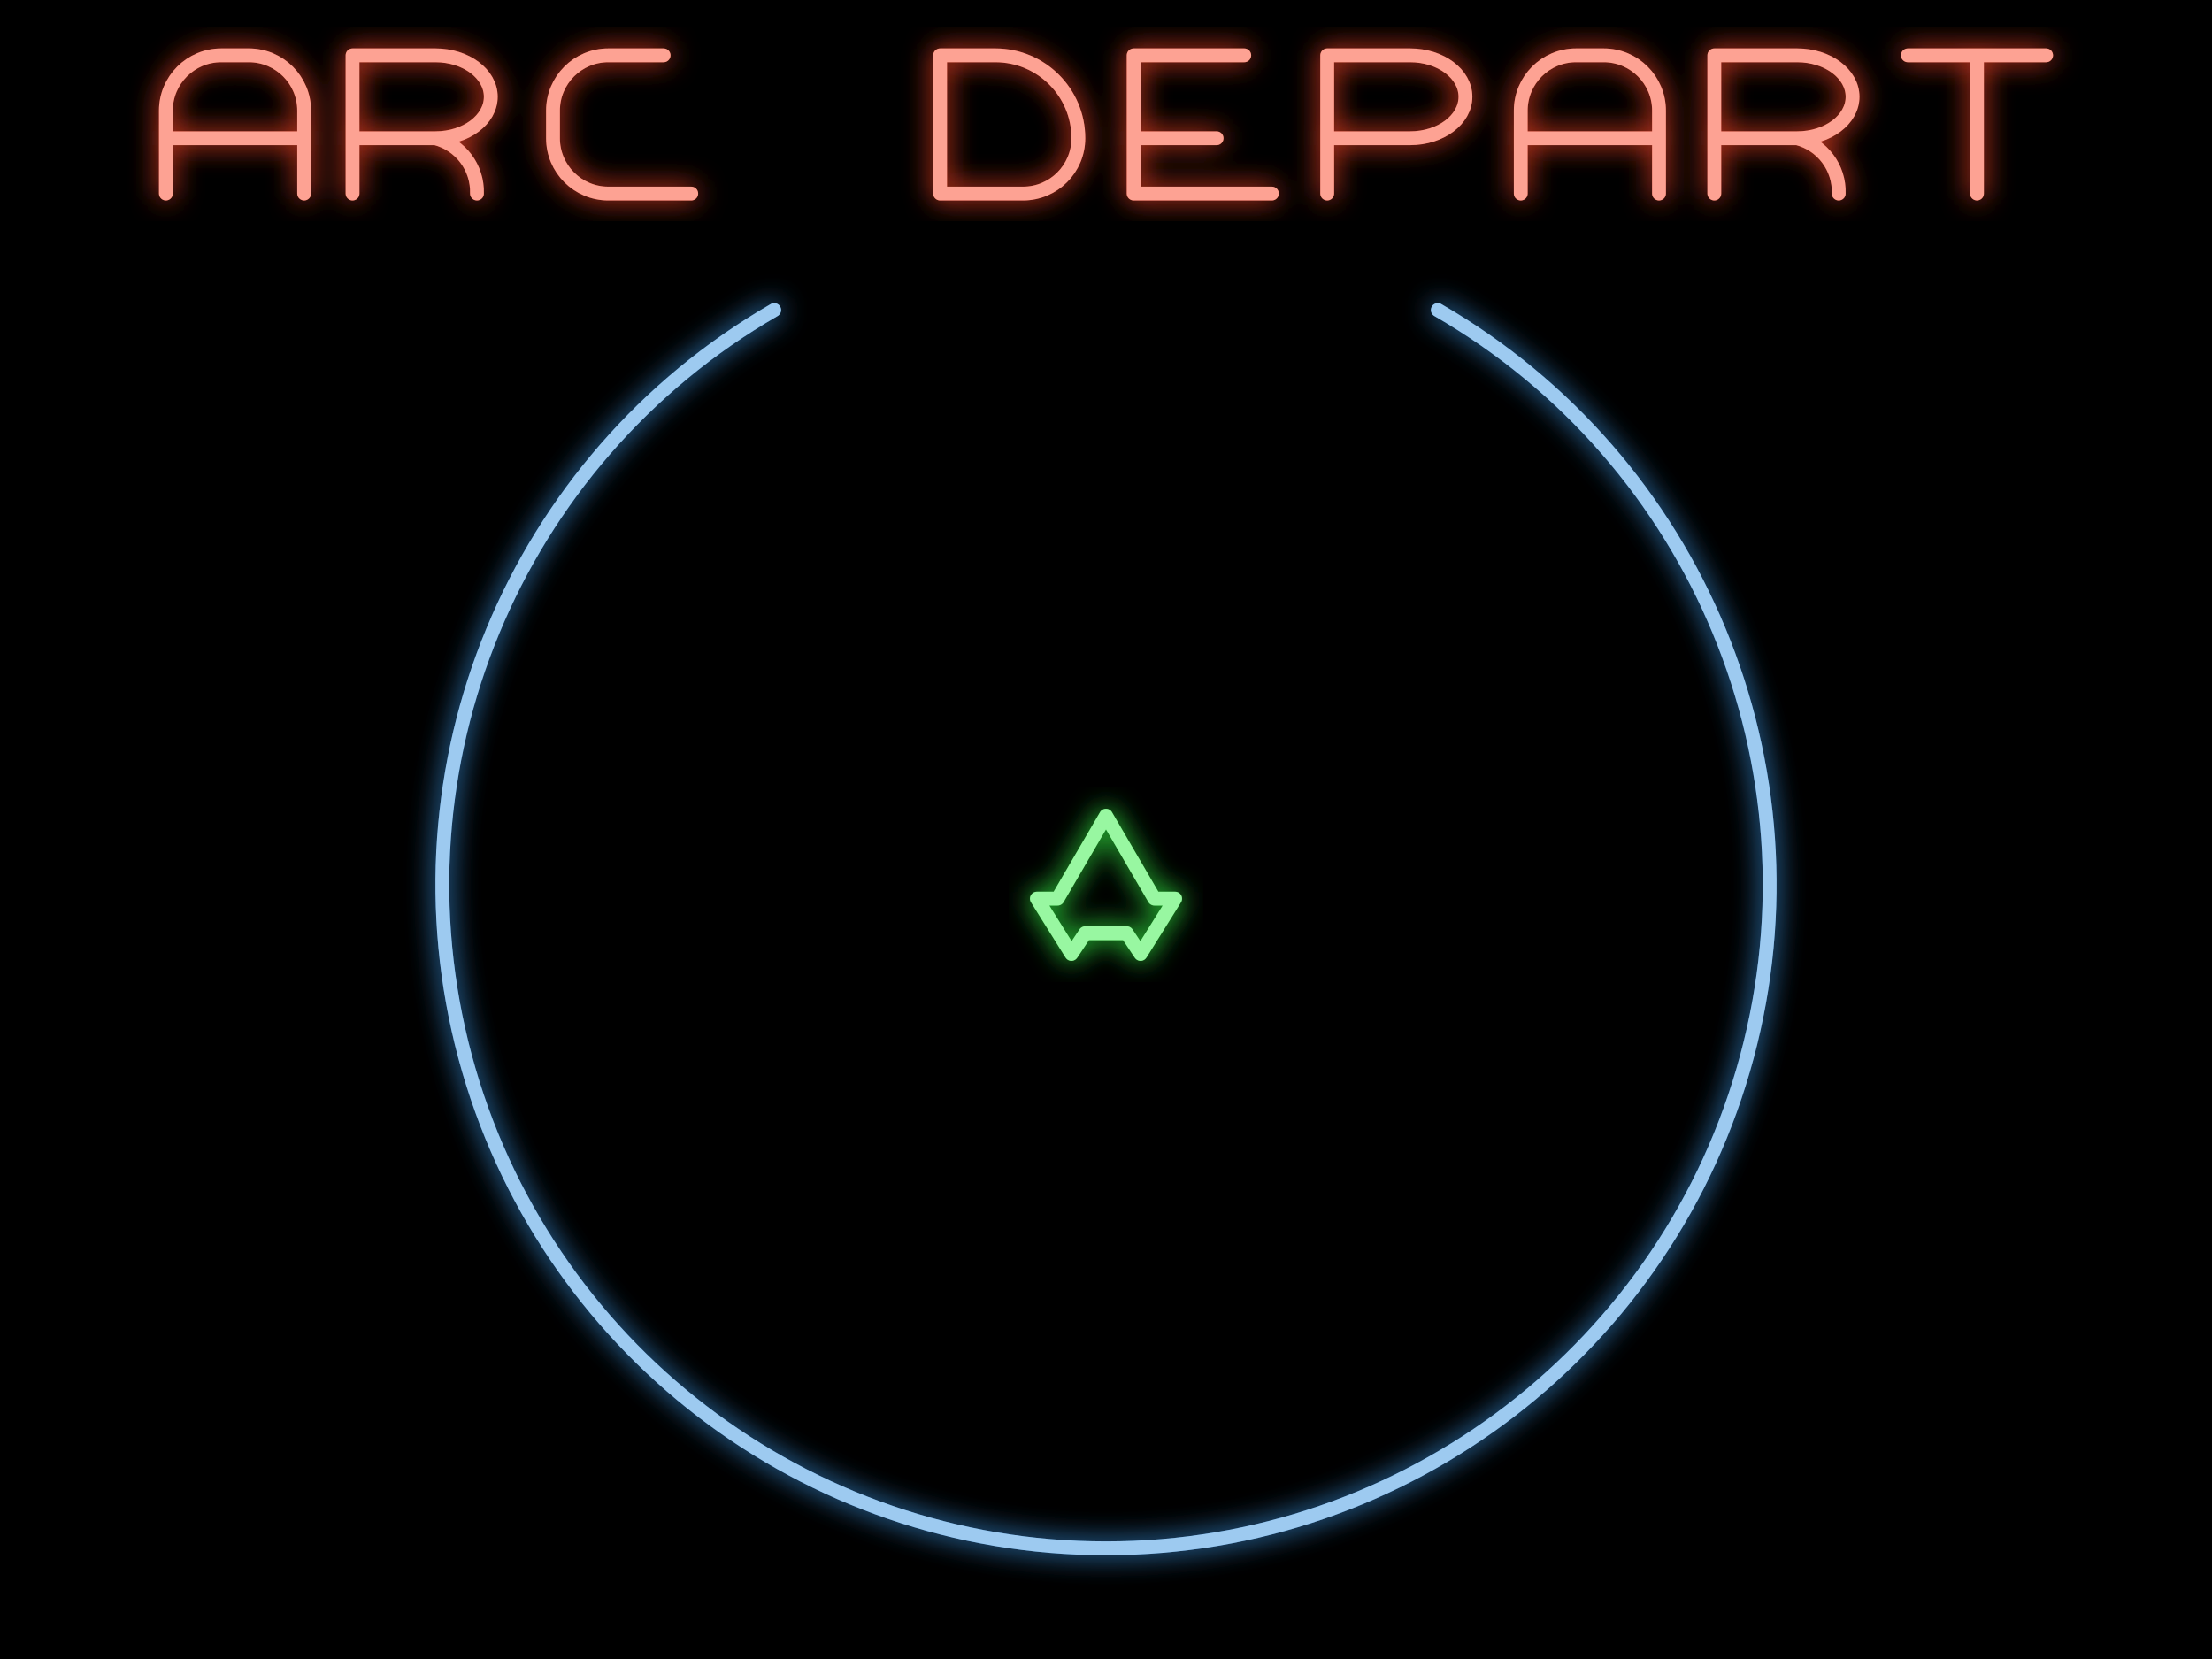
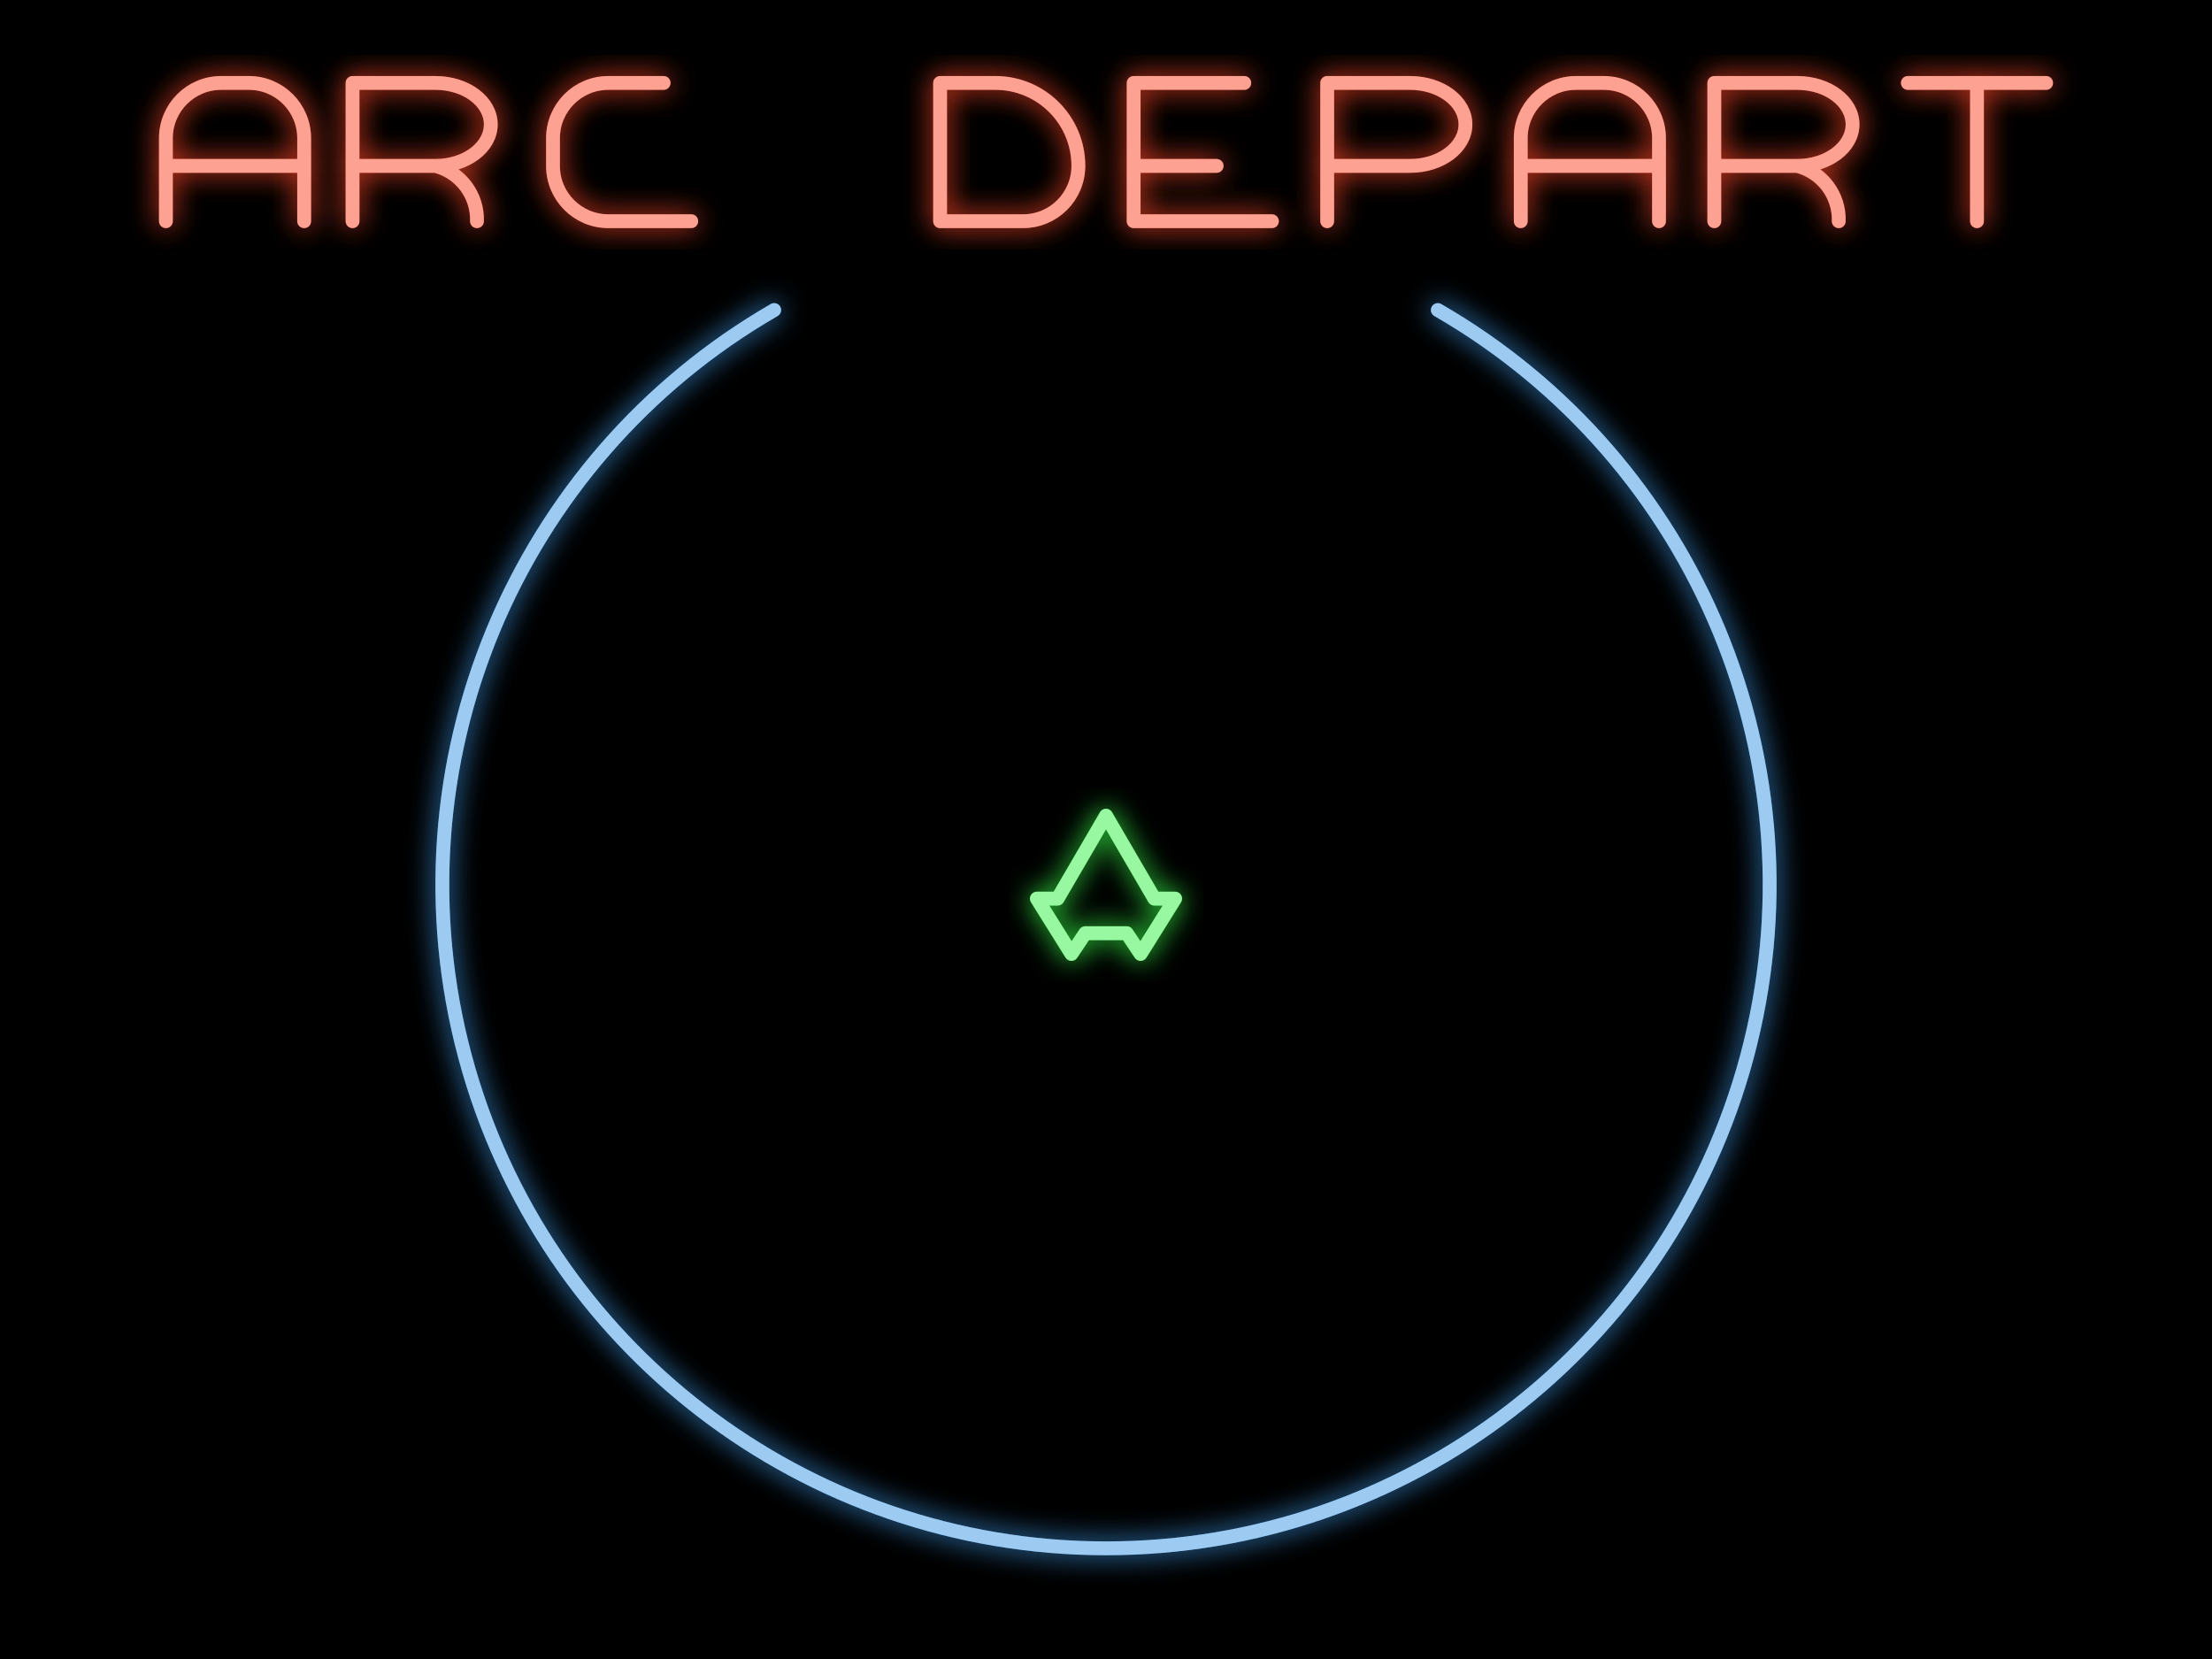
<svg xmlns="http://www.w3.org/2000/svg" xmlns:xlink="http://www.w3.org/1999/xlink" version="1.1" width="640" height="480" stroke-width="4px" fill="none" stroke-linecap="round" stroke-linejoin="round">
  <defs>
    <filter id="blur" x="-20%" y="-20%" width="140%" height="140%">
      <feGaussianBlur stdDeviation="4" />
    </filter>
    <path id="a" d="M 0,40 L 0,16 A 16,16,90,0,1,16,0 L 24,0         A 16,16,90,0,1,40,16 L 40,40 M 0,24 L 40,24" />
    <path id="r" d="M 0,40 L 0,0 24,0 A 16,12,180,1,1,24,24         L 0,24 M 24,24 A 16,16,90,0,1,36,40" />
    <path id="c" d="M 32,0 L 16,0 A 16,16,90,0,0,0,16         L 0,24 A 16,16,90,0,0,16,40 L 40,40" />
    <path id="d" d="M 0,40 L 0,0 16,0 A 24,24,90,0,1,40,24         A 16,16,90,0,1,24,40 Z" />
    <path id="e" d="M 32,0 L 0,0 0,40 40,40 M 0,24 L 24,24" />
    <path id="p" d="M 0,40 L 0,0 24,0 A 16,12,180,1,1,24,24 L 0,24" />
    <path id="t" d="M 0,0 L 40,0 M 20,0 L 20,40" />
    <path id="arc" d="M 96,-166.3 A 192,192,300,1,1,-96,-166.3" />
    <path id="ship" d="M 0,-20 L 14,4 20,4 10,20 6,14 -6,14 -10,20         -20,4 -14,4 Z" />
  </defs>
  <rect x="0" y="0" width="640" height="480" fill="#000" />
  <g stroke="#fb4426">
    <g filter="url(#blur)">
-       <use xlink:href="#a" x="48" y="16" />
-       <use xlink:href="#r" x="102" y="16" />
-       <use xlink:href="#c" x="160" y="16" />
-       <use xlink:href="#d" x="272" y="16" />
-       <use xlink:href="#e" x="328" y="16" />
-       <use xlink:href="#p" x="384" y="16" />
-       <use xlink:href="#a" x="440" y="16" />
-       <use xlink:href="#r" x="496" y="16" />
-       <use xlink:href="#t" x="552" y="16" />
+       <use xlink:href="#a" x="48" y="24" />
+       <use xlink:href="#r" x="102" y="24" />
+       <use xlink:href="#c" x="160" y="24" />
+       <use xlink:href="#d" x="272" y="24" />
+       <use xlink:href="#e" x="328" y="24" />
+       <use xlink:href="#p" x="384" y="24" />
+       <use xlink:href="#a" x="440" y="24" />
+       <use xlink:href="#r" x="496" y="24" />
+       <use xlink:href="#t" x="552" y="24" />
    </g>
-     <use xlink:href="#a" x="48" y="16" />
-     <use xlink:href="#r" x="102" y="16" />
-     <use xlink:href="#c" x="160" y="16" />
-     <use xlink:href="#d" x="272" y="16" />
-     <use xlink:href="#e" x="328" y="16" />
-     <use xlink:href="#p" x="384" y="16" />
-     <use xlink:href="#a" x="440" y="16" />
-     <use xlink:href="#r" x="496" y="16" />
-     <use xlink:href="#t" x="552" y="16" />
+     <use xlink:href="#a" x="48" y="24" />
+     <use xlink:href="#r" x="102" y="24" />
+     <use xlink:href="#c" x="160" y="24" />
+     <use xlink:href="#d" x="272" y="24" />
+     <use xlink:href="#e" x="328" y="24" />
+     <use xlink:href="#p" x="384" y="24" />
+     <use xlink:href="#a" x="440" y="24" />
+     <use xlink:href="#r" x="496" y="24" />
+     <use xlink:href="#t" x="552" y="24" />
  </g>
  <g stroke="#fff" opacity="0.5">
-     <use xlink:href="#a" x="48" y="16" />
-     <use xlink:href="#r" x="102" y="16" />
-     <use xlink:href="#c" x="160" y="16" />
-     <use xlink:href="#d" x="272" y="16" />
-     <use xlink:href="#e" x="328" y="16" />
-     <use xlink:href="#p" x="384" y="16" />
-     <use xlink:href="#a" x="440" y="16" />
-     <use xlink:href="#r" x="496" y="16" />
-     <use xlink:href="#t" x="552" y="16" />
+     <use xlink:href="#a" x="48" y="24" />
+     <use xlink:href="#r" x="102" y="24" />
+     <use xlink:href="#c" x="160" y="24" />
+     <use xlink:href="#d" x="272" y="24" />
+     <use xlink:href="#e" x="328" y="24" />
+     <use xlink:href="#p" x="384" y="24" />
+     <use xlink:href="#a" x="440" y="24" />
+     <use xlink:href="#r" x="496" y="24" />
+     <use xlink:href="#t" x="552" y="24" />
  </g>
  <use xlink:href="#arc" x="320" y="256" stroke="#3a94e1" filter="url(#blur)" />
  <use xlink:href="#arc" x="320" y="256" stroke="#3a94e1" />
  <use xlink:href="#arc" x="320" y="256" stroke="#fff" opacity="0.5" />
  <use xlink:href="#ship" x="320" y="256" stroke="#30ef42" filter="url(#blur)" />
  <use xlink:href="#ship" x="320" y="256" stroke="#30ef42" />
  <use xlink:href="#ship" x="320" y="256" stroke="#fff" opacity="0.5" />
</svg>
